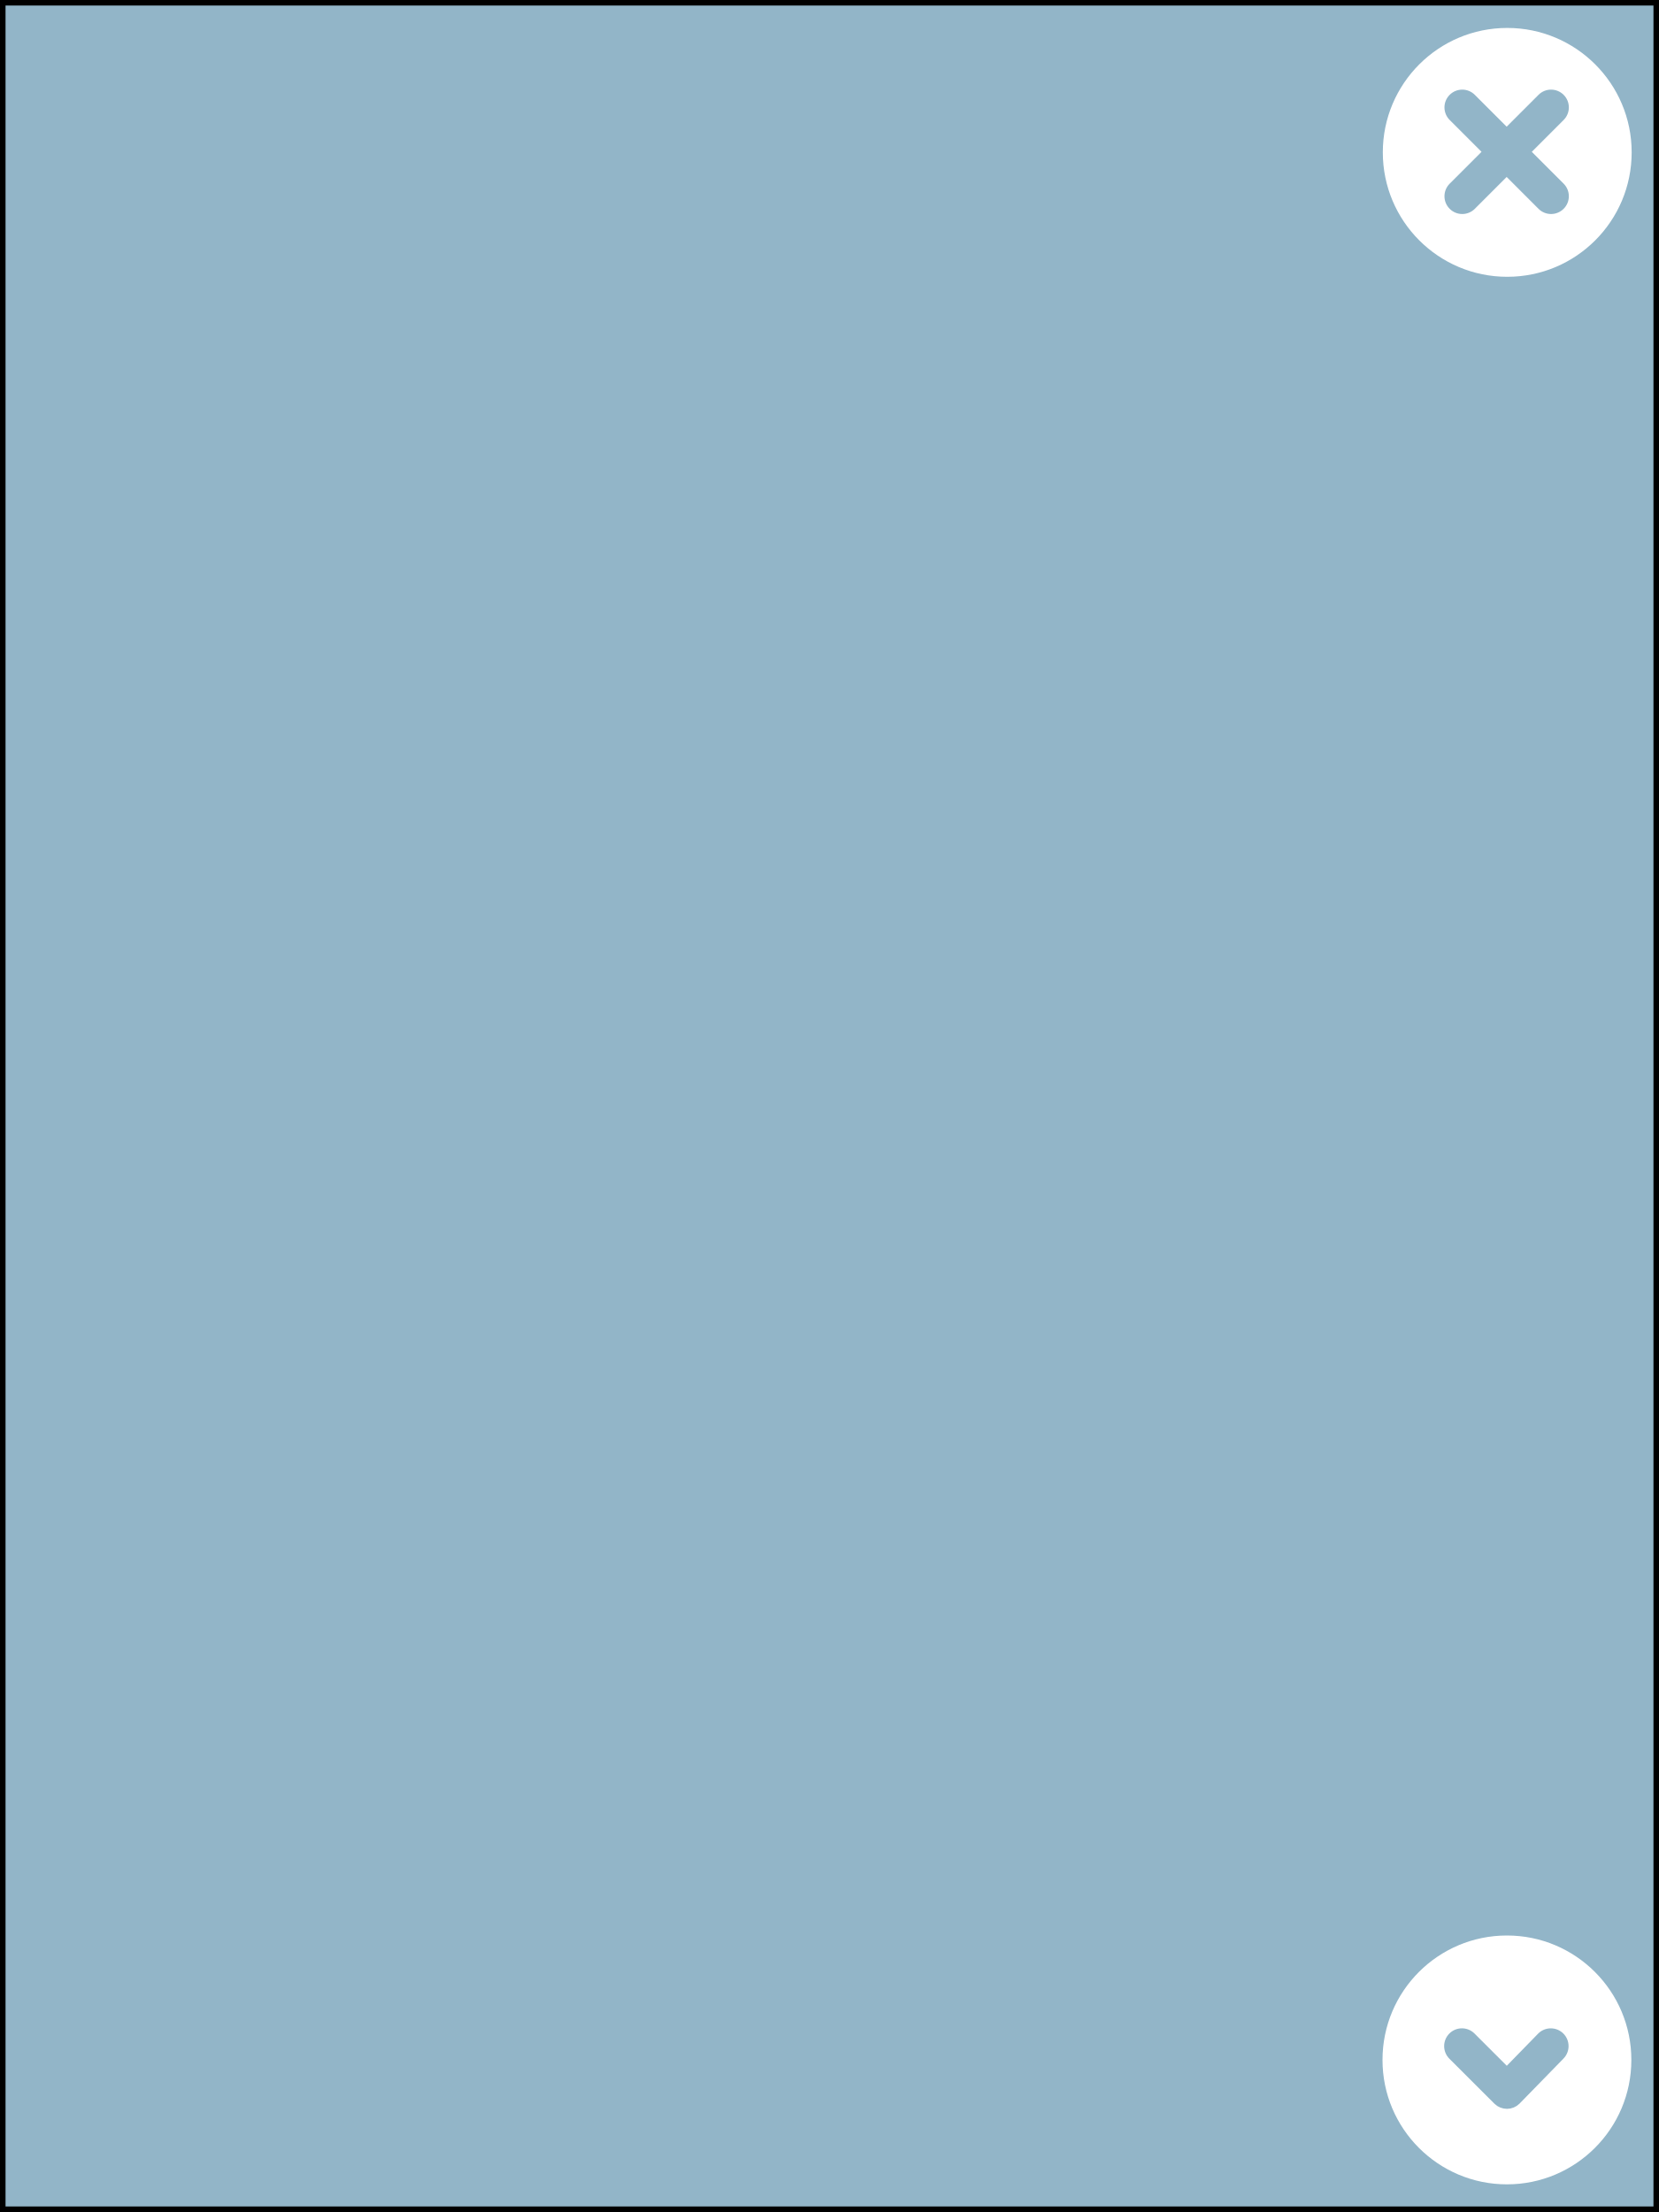
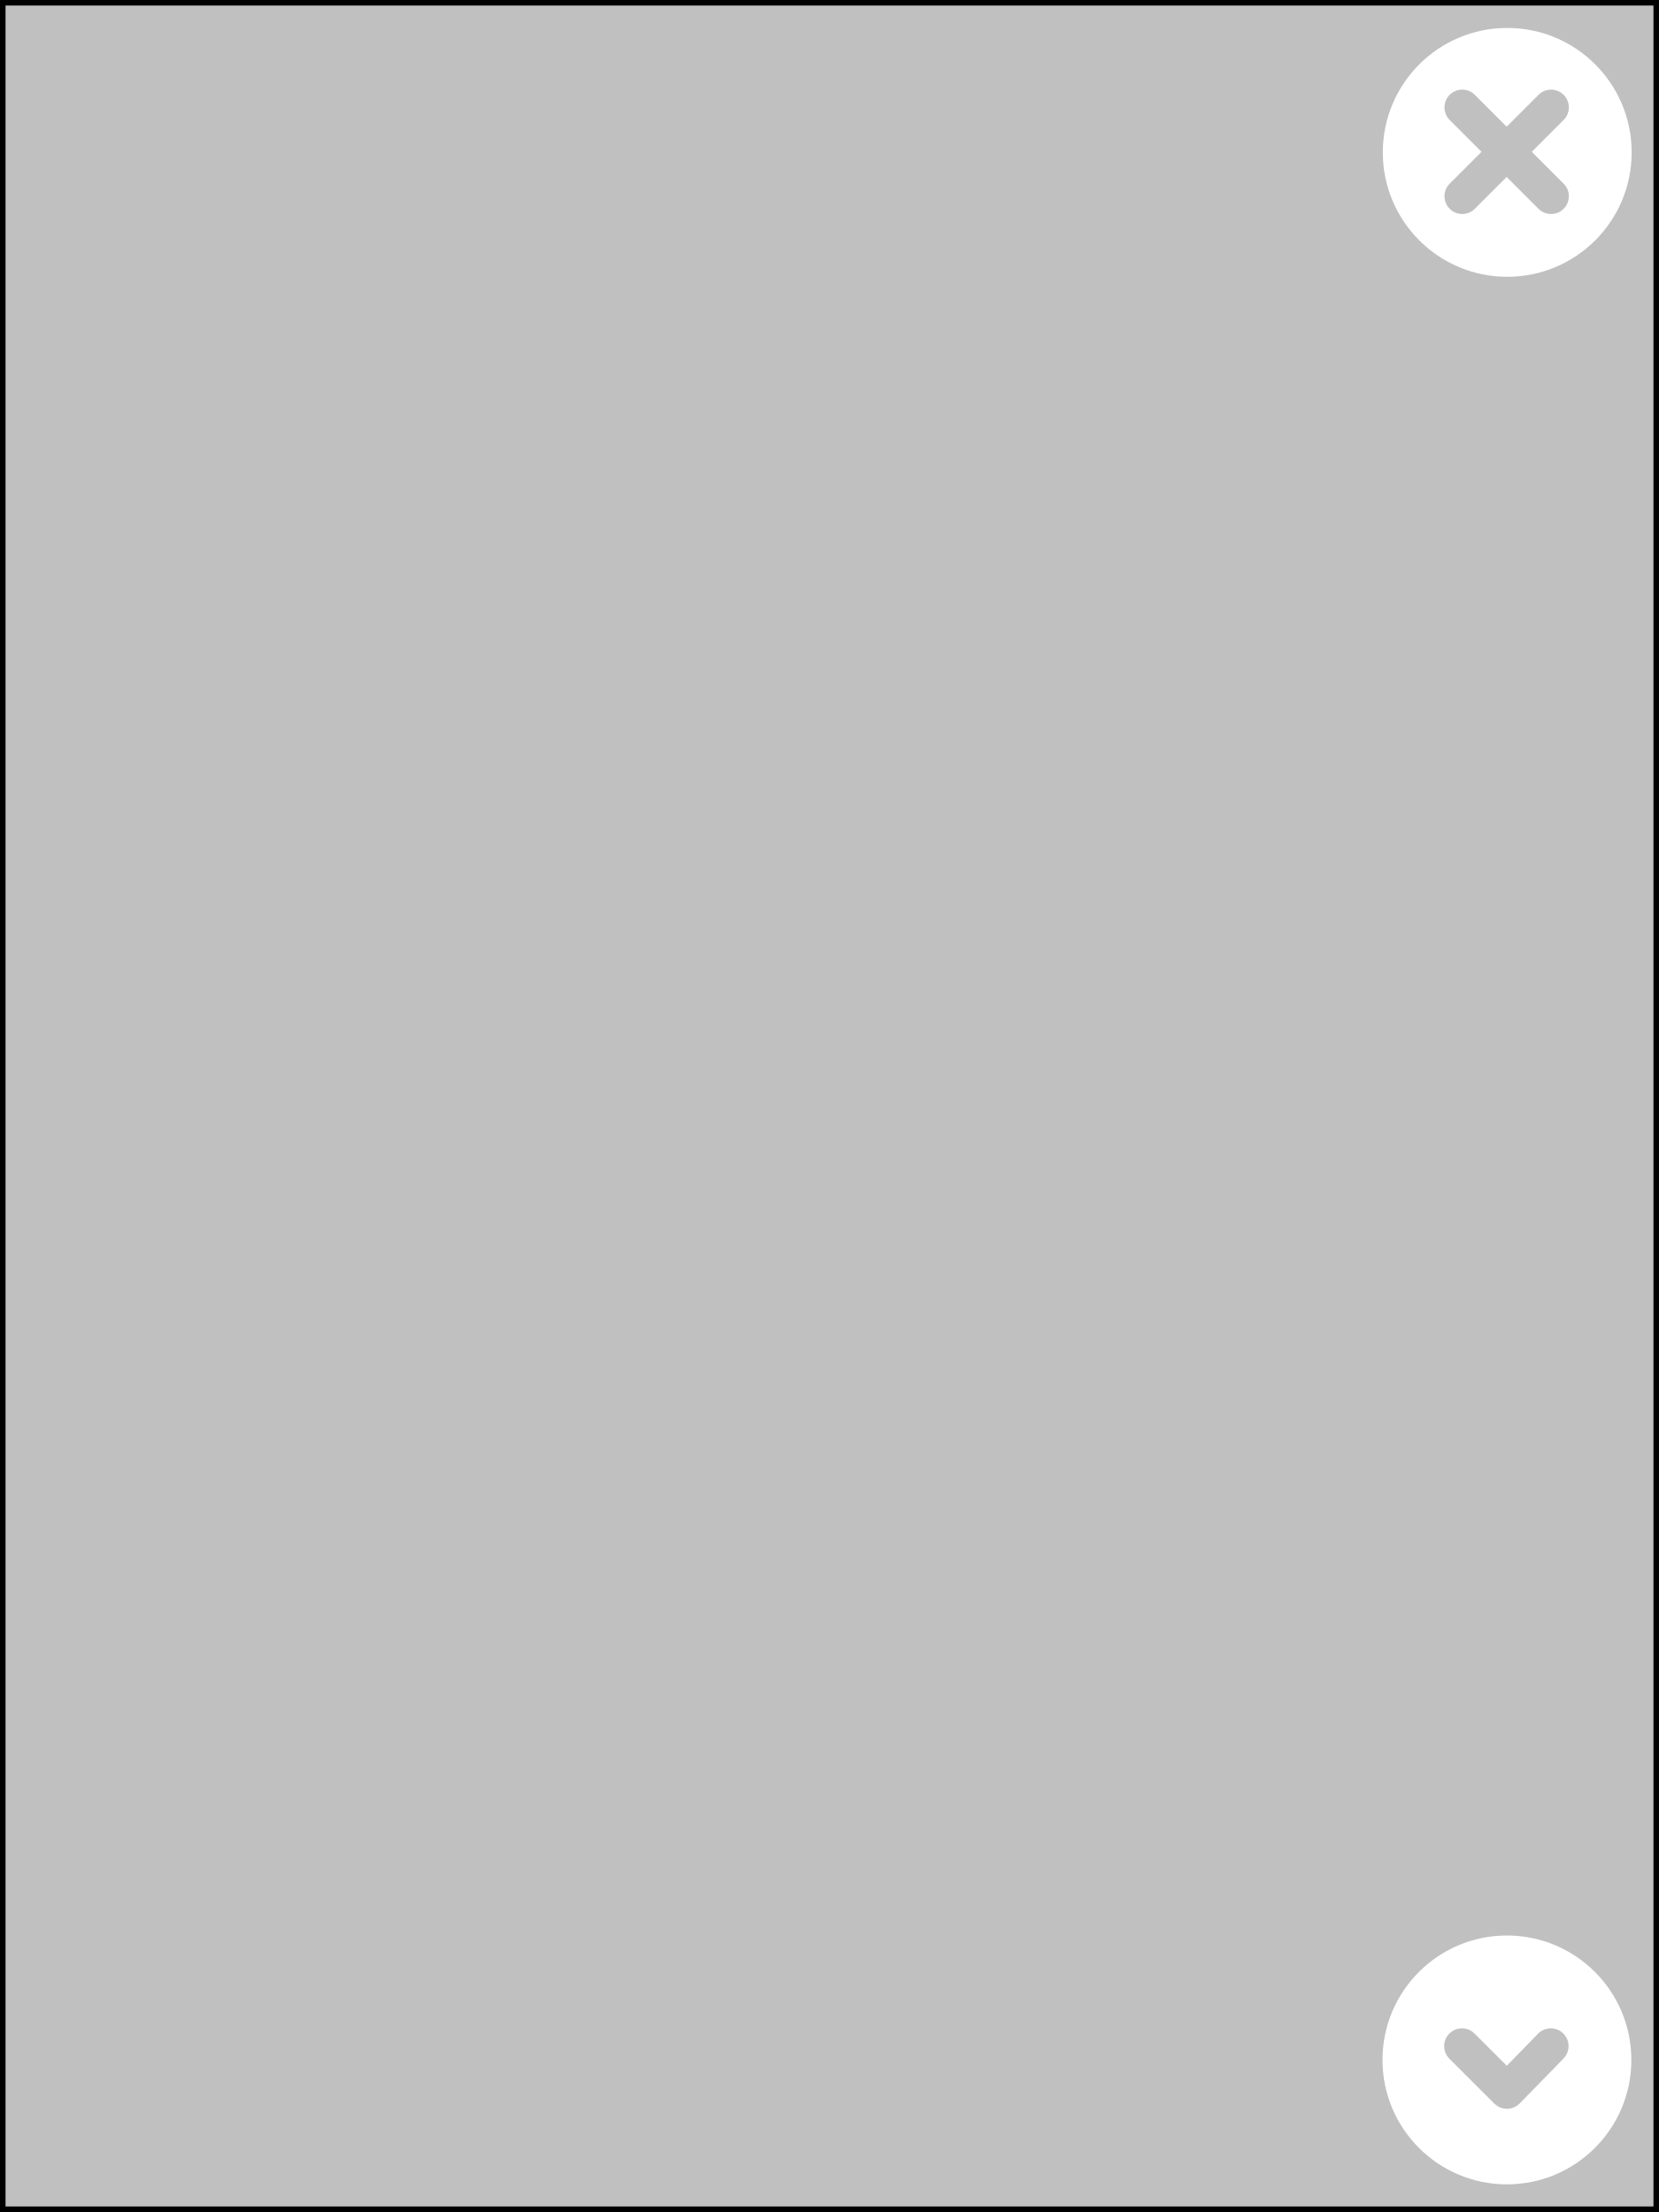
<svg xmlns="http://www.w3.org/2000/svg" id="svg2" height="400" width="300" version="1.1">
  <defs id="defs16" />
-   <rect id="rect4" style="fill:#92b5c8;fill-opacity:1;fill-rule:nonzero;stroke:#000000;stroke-opacity:1;stroke-width:2;stroke-miterlimit:4;stroke-dasharray:none" y="0" x="0" height="400" width="300" />
+   <rect id="rect4" style="fill:#c0c0c0;fill-opacity:1;fill-rule:nonzero;stroke:#000000;stroke-opacity:1;stroke-width:2;stroke-miterlimit:4;stroke-dasharray:none" y="0" x="0" height="400" width="300" />
  <g id="g6" transform="translate(245,0)">
    <path id="path8" style="fill:#ffffff;display:inline" d="m 27.557,5.053 c -12.43,0 -22.5,10.076 -22.5,22.497 0,12.432 10.07,22.503 22.5,22.503 12.431,0 22.5,-10.071 22.5,-22.503 0,-12.421 -10.07,-22.497 -22.5,-22.497 z m 10.199,28.159 c 1.254,1.256 1.257,3.291 0,4.545 -0.628,0.629 -1.451,0.943 -2.274,0.943 -0.822,0 -1.644,-0.314 -2.27,-0.94 l -5.76,-5.761 -5.76,5.761 c -0.627,0.626 -1.449,0.94 -2.271,0.94 -0.823,0 -1.647,-0.314 -2.275,-0.943 -1.254,-1.254 -1.254,-3.289 0.004,-4.545 l 5.758,-5.758 -5.758,-5.758 c -1.258,-1.254 -1.258,-3.292 -0.004,-4.546 1.255,-1.254 3.292,-1.259 4.546,0 l 5.76,5.759 5.76,-5.759 c 1.252,-1.259 3.288,-1.254 4.544,0 1.257,1.254 1.254,3.292 0,4.546 l -5.758,5.758 5.758,5.758 z" />
  </g>
  <g id="g10" transform="translate(245,345)">
    <path id="path12" style="fill:#ffffff" d="M 27.5,50 C 39.927,50 50,39.927 50,27.5 50,15.072 39.927,5 27.5,5 15.073,5 5,15.072 5,27.5 5,39.927 15.073,50 27.5,50 z M 17.093,22.725 c 0.626,-0.624 1.447,-0.939 2.271,-0.939 0.822,0 1.645,0.315 2.271,0.939 l 5.84,5.833 5.657,-5.802 c 0.63,-0.645 1.464,-0.967 2.3,-0.967 0.808,0 1.62,0.305 2.246,0.914 1.266,1.238 1.295,3.271 0.056,4.546 l -7.929,8.126 c -0.002,0 -0.002,0 -0.003,0 -0.01,0.011 -0.015,0.021 -0.022,0.028 -0.116,0.115 -0.245,0.208 -0.371,0.302 -0.039,0.028 -0.071,0.064 -0.111,0.093 -0.114,0.075 -0.24,0.133 -0.36,0.194 -0.068,0.035 -0.131,0.078 -0.2,0.107 -0.1,0.039 -0.203,0.064 -0.306,0.093 -0.099,0.032 -0.191,0.068 -0.292,0.09 -0.083,0.018 -0.169,0.018 -0.251,0.028 -0.122,0.015 -0.244,0.033 -0.366,0.036 -0.071,0 -0.147,-0.014 -0.219,-0.021 C 27.171,36.318 27.038,36.314 26.909,36.289 26.834,36.275 26.762,36.246 26.686,36.225 26.562,36.19 26.435,36.164 26.313,36.114 26.23,36.082 26.152,36.032 26.069,35.993 25.963,35.938 25.854,35.889 25.753,35.828 25.669,35.77 25.593,35.698 25.514,35.634 25.428,35.57 25.338,35.512 25.26,35.433 25.255,35.43 25.251,35.422 25.247,35.419 25.24,35.415 25.236,35.411 25.233,35.408 l -8.142,-8.13 c -1.254,-1.259 -1.257,-3.292 0.002,-4.553 z" />
  </g>
</svg>
